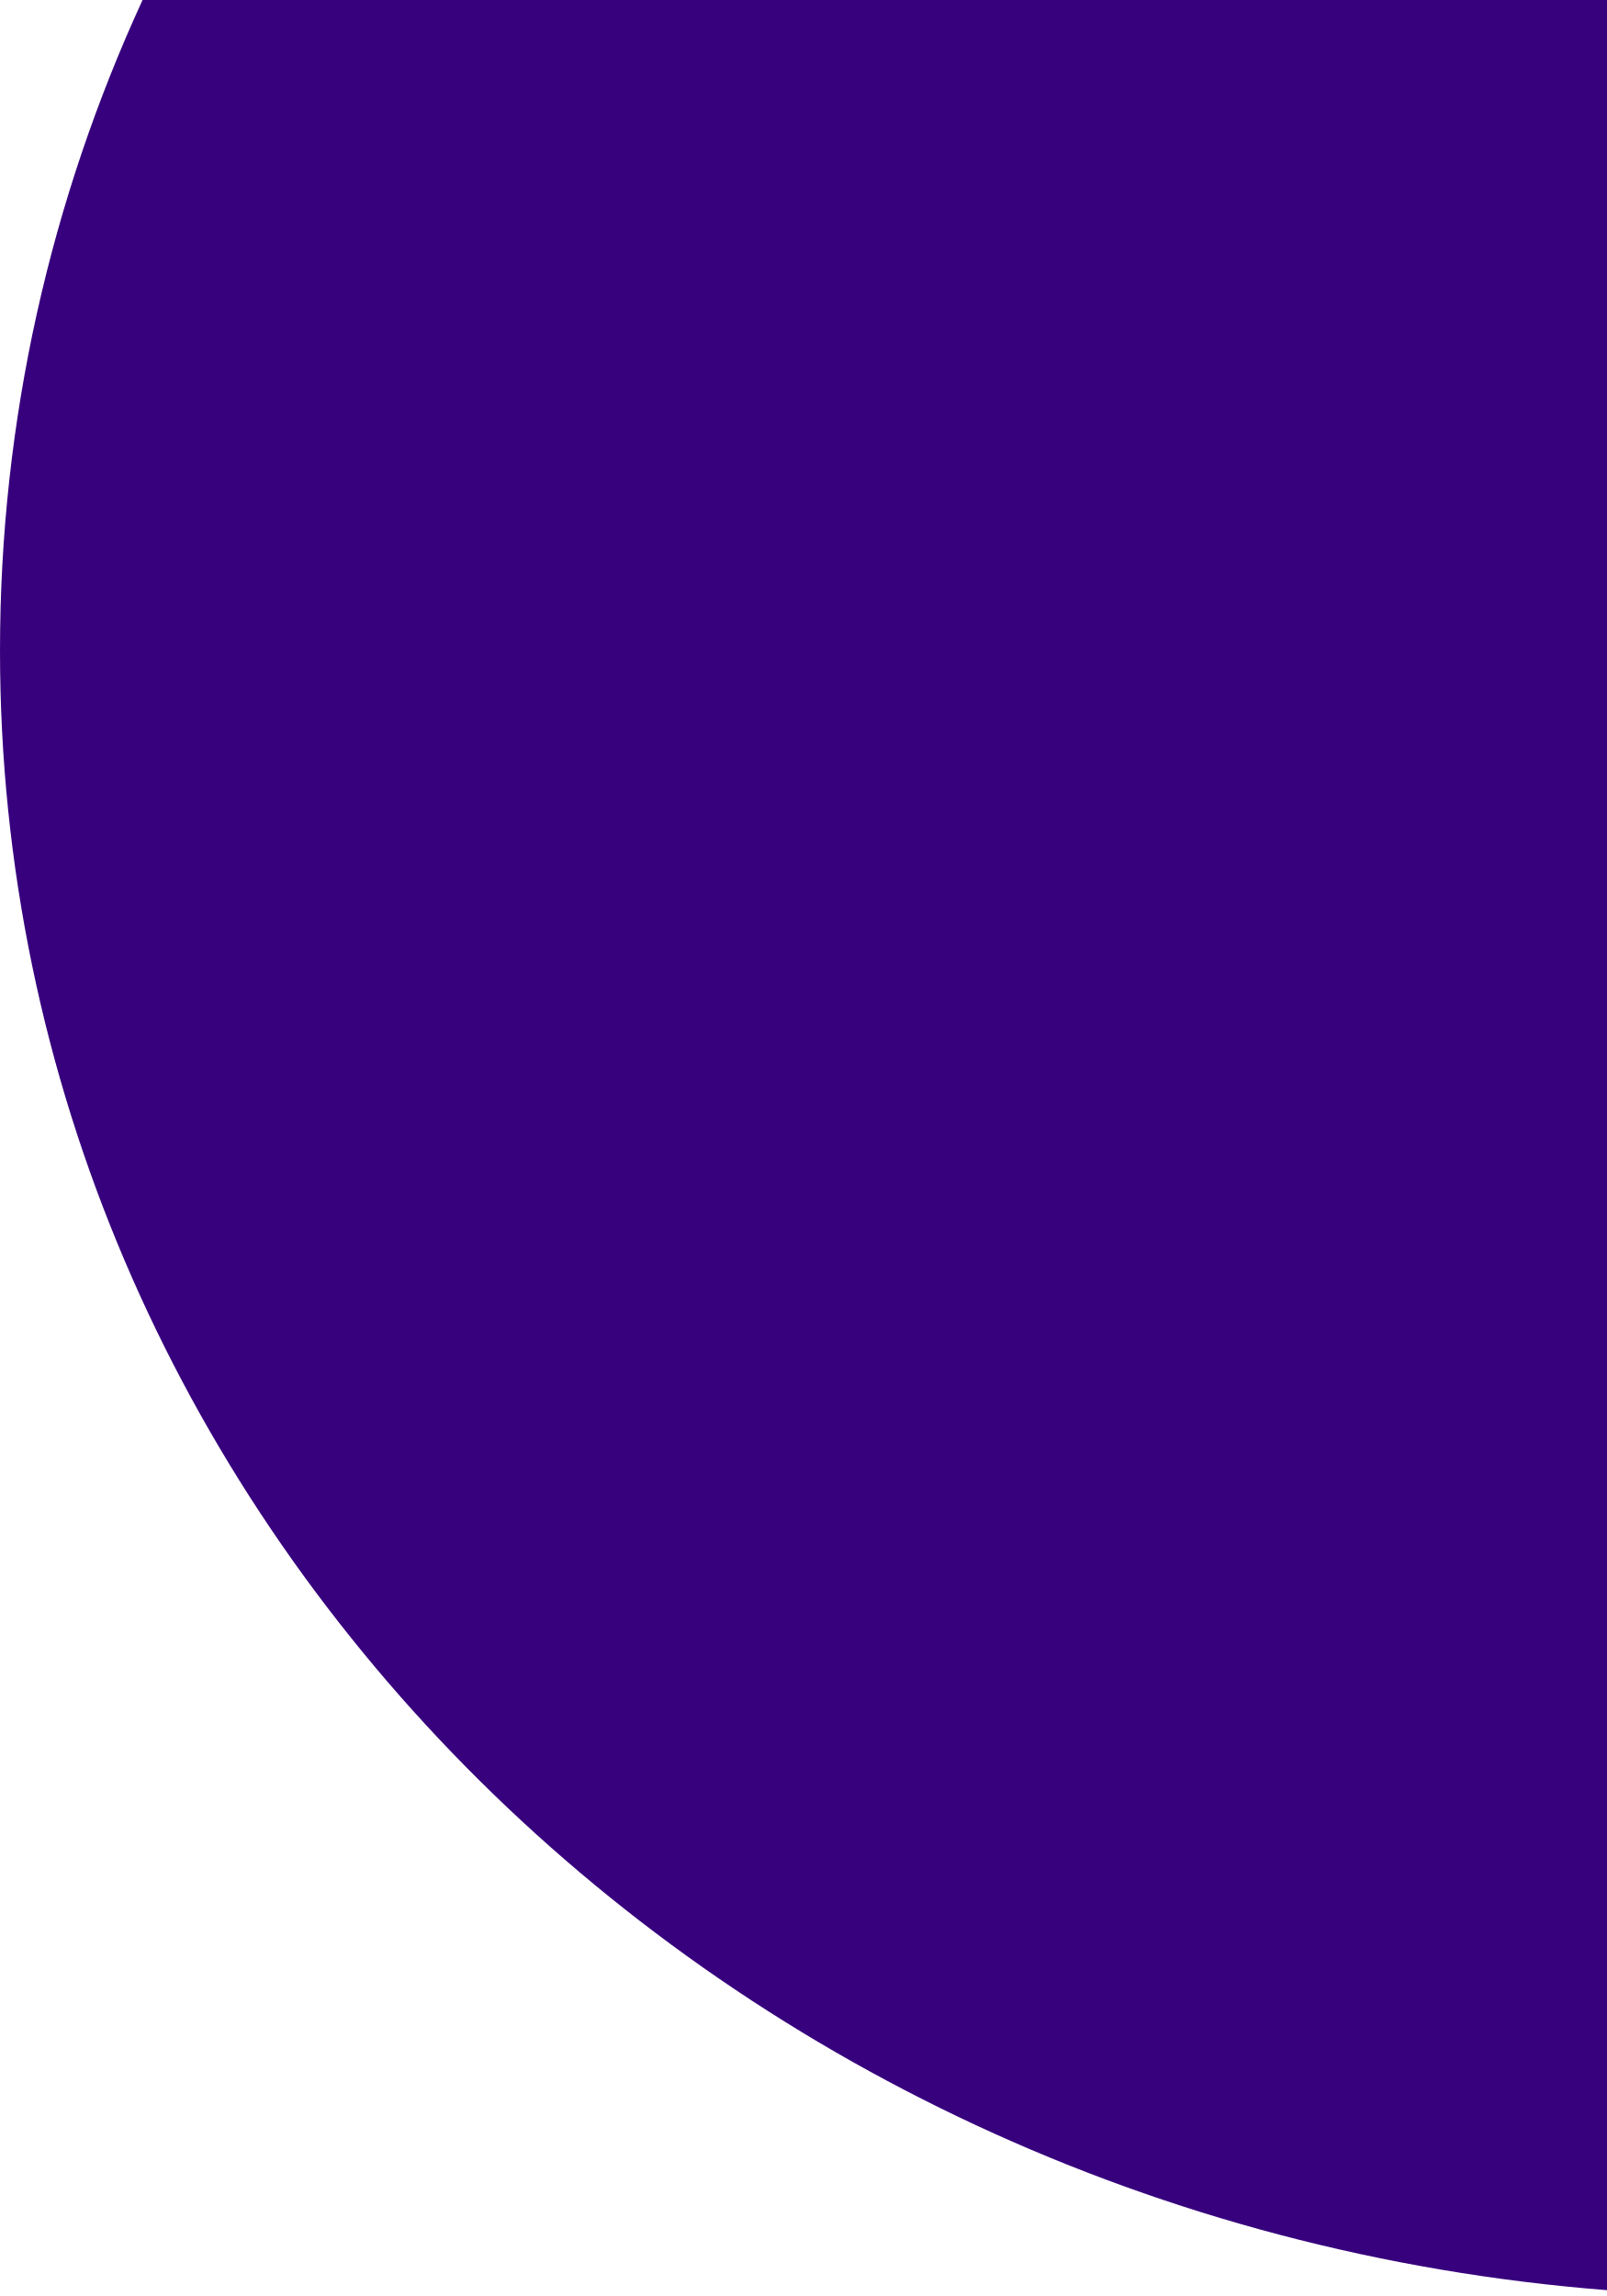
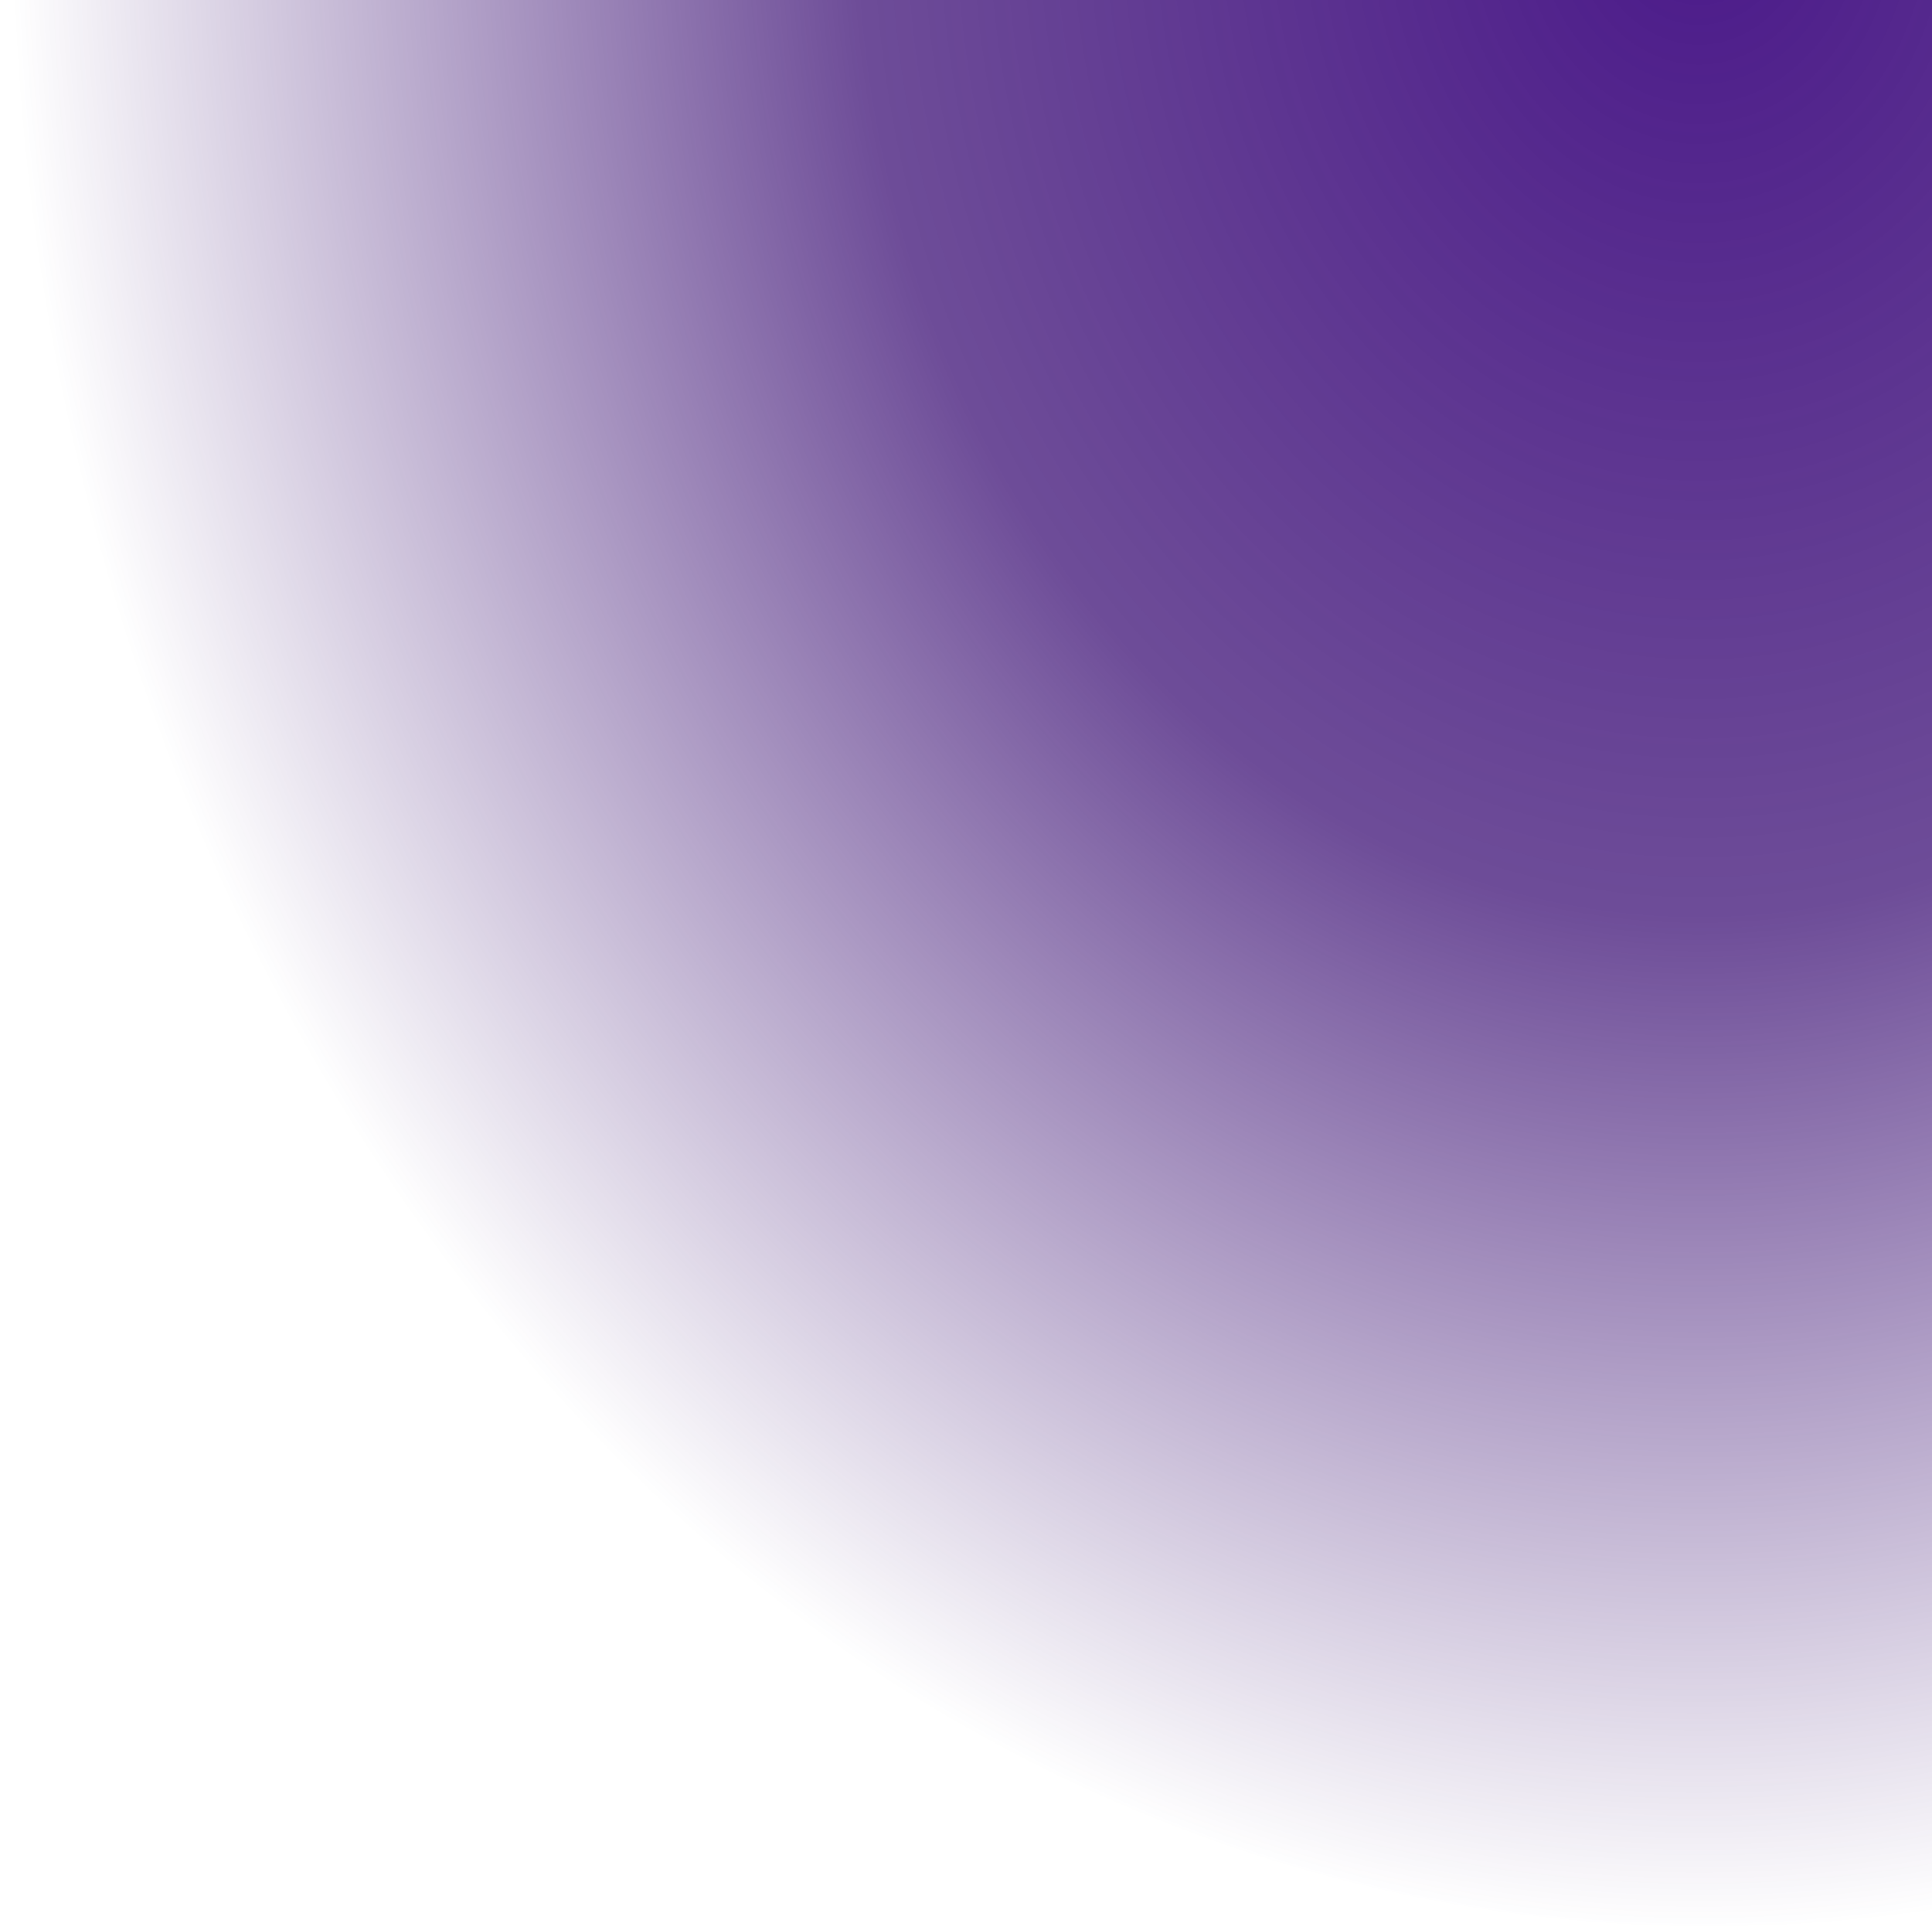
- <svg xmlns="http://www.w3.org/2000/svg" width="189" height="270" viewBox="0 0 189 270" fill="none">
-   <path d="M16.766 0H189V269.315C83.144 260.991 0 177.844 0 76.5C0 49.328 5.977 23.464 16.766 0Z" fill="#37017D" />
+ <svg xmlns="http://www.w3.org/2000/svg" width="320" height="319" viewBox="0 0 320 319" fill="none">
+   <path d="M0 1.26187e-05L320 0V316.189C307.905 318.043 295.571 319 283.047 319C130.706 319 6.449 177.46 0 1.26187e-05Z" fill="url(#paint0_radial_2968_14409)" />
+   <defs>
+     <radialGradient id="paint0_radial_2968_14409" cx="0" cy="0" r="1" gradientUnits="userSpaceOnUse" gradientTransform="translate(283.047 -14.5) rotate(90) scale(333.5 283.31)">
+       <stop stop-color="#37007D" stop-opacity="0.9" />
+       <stop offset="0.499" stop-color="#2F006C" stop-opacity="0.7" />
+       <stop offset="1" stop-color="#2C0065" stop-opacity="0" />
+     </radialGradient>
+   </defs>
</svg>
